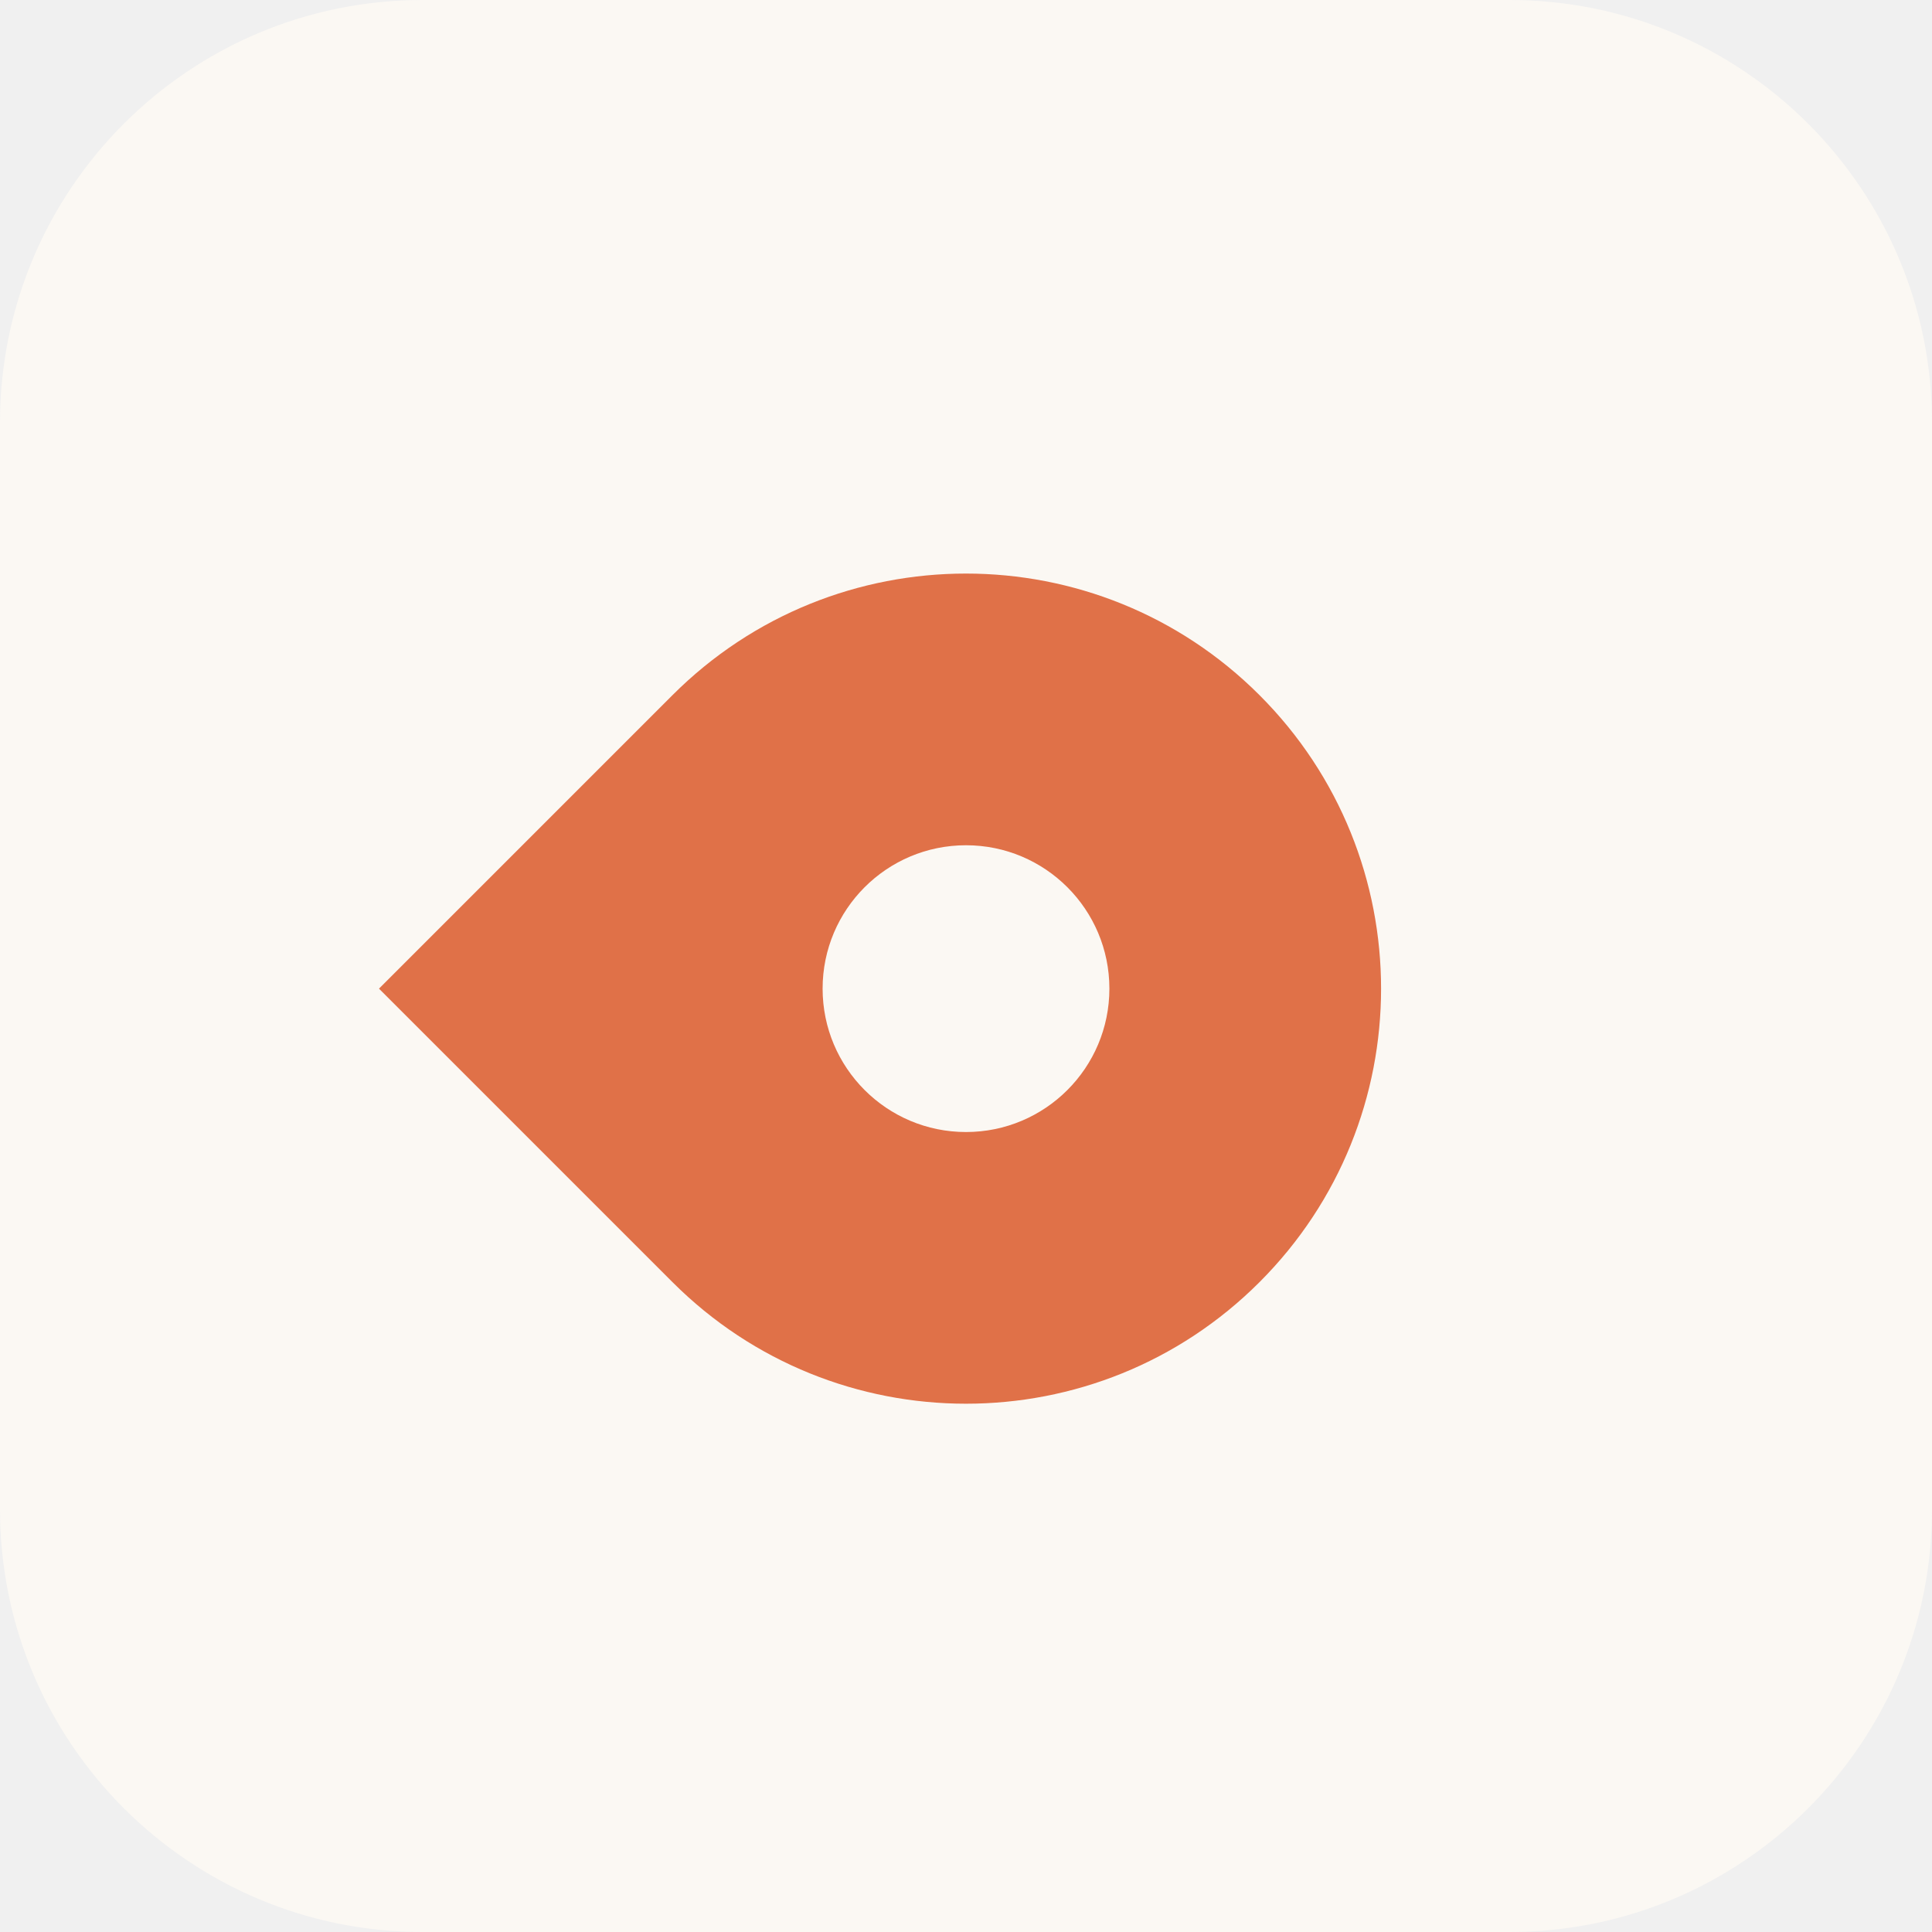
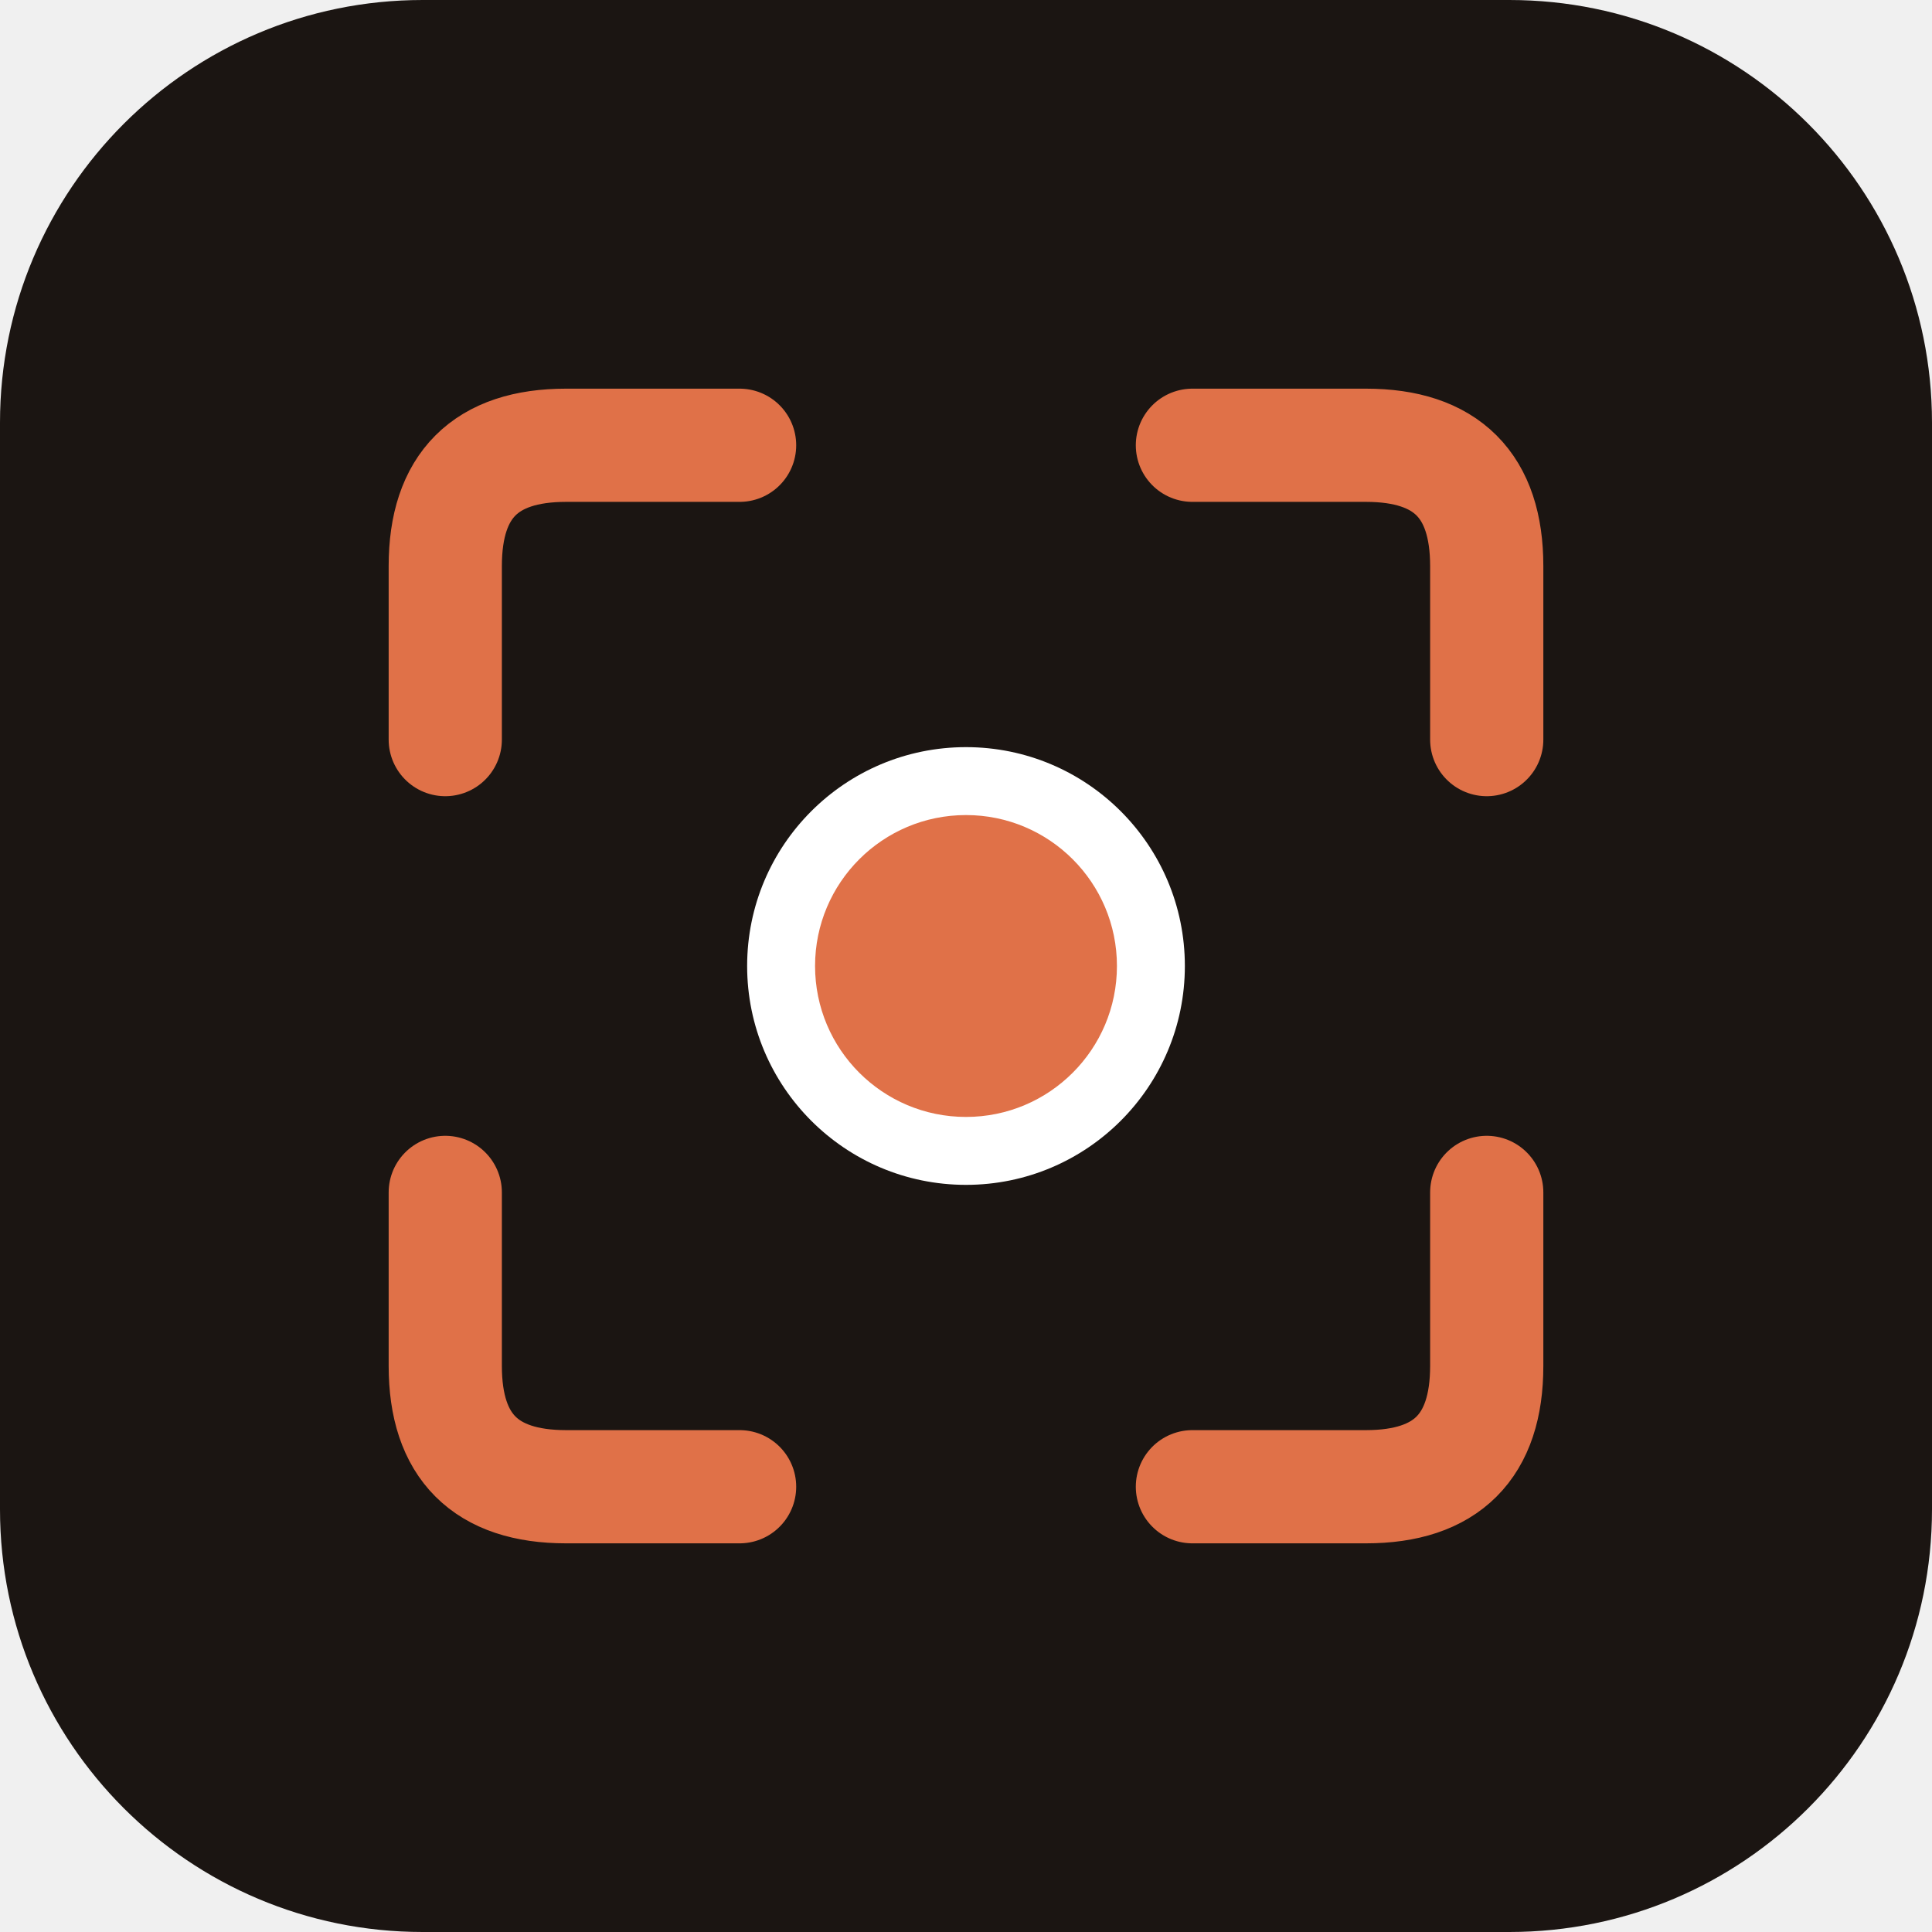
<svg xmlns="http://www.w3.org/2000/svg" viewBox="0 0 512 512">
-   <rect width="512" height="512" rx="112" fill="#fbf8f3" />
-   <g transform="translate(256 262) rotate(-45)">
-     <path d="M-110 -110 H0 A110 110 0 0 1 110 0 A110 110 0 0 1 0 110 A110 110 0 0 1 -110 0 Z" fill="#e07148" />
+   <rect width="512" height="512" rx="112" fill="#1b1512" />
+   <g fill="none" stroke="#e07148" stroke-width="30" stroke-linecap="round" stroke-linejoin="round">
+     <path d="M118 196 V150 Q118 118 150 118 H196" />
+     <path d="M316 118 H362 Q394 118 394 150 V196" />
+     <path d="M394 316 V362 Q394 394 362 394 H316" />
+     <path d="M196 394 H150 Q118 394 118 362 V316" />
  </g>
-   <circle cx="256" cy="262" r="38" fill="#fbf8f3" />
+   <circle cx="256" cy="256" r="58" fill="#ffffff" />
+   <circle cx="256" cy="256" r="40" fill="#e07148" />
</svg>
